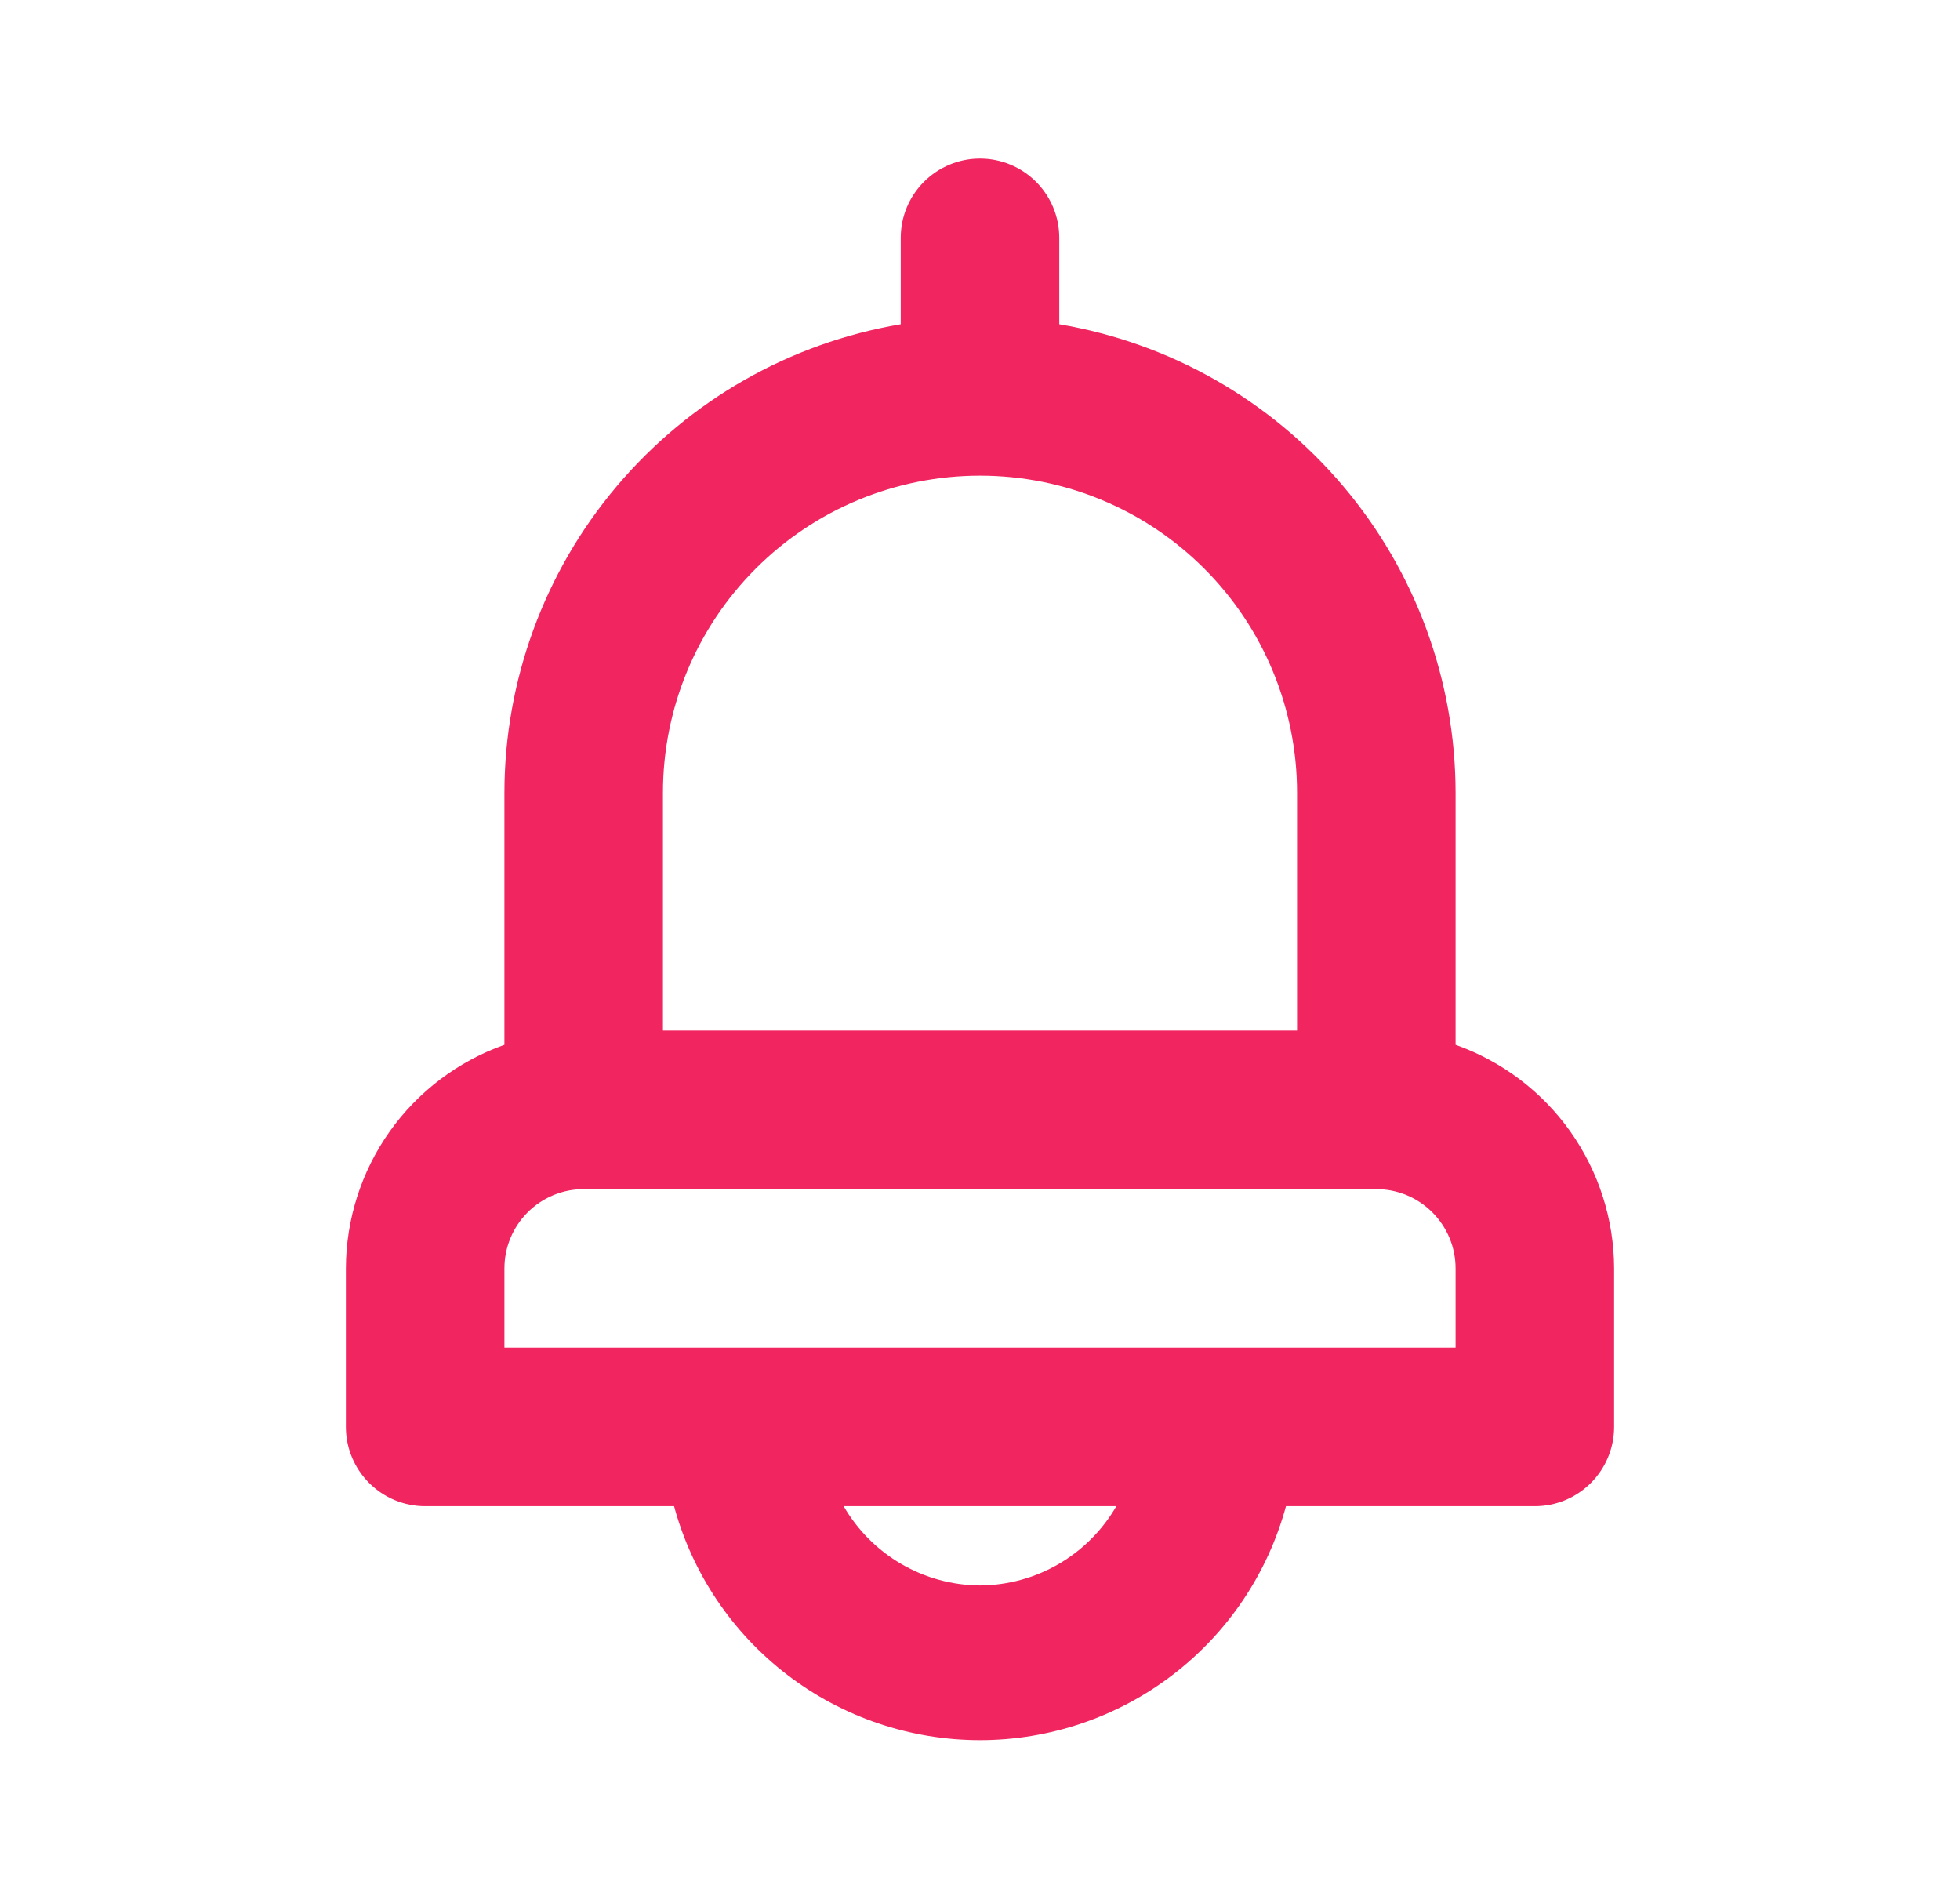
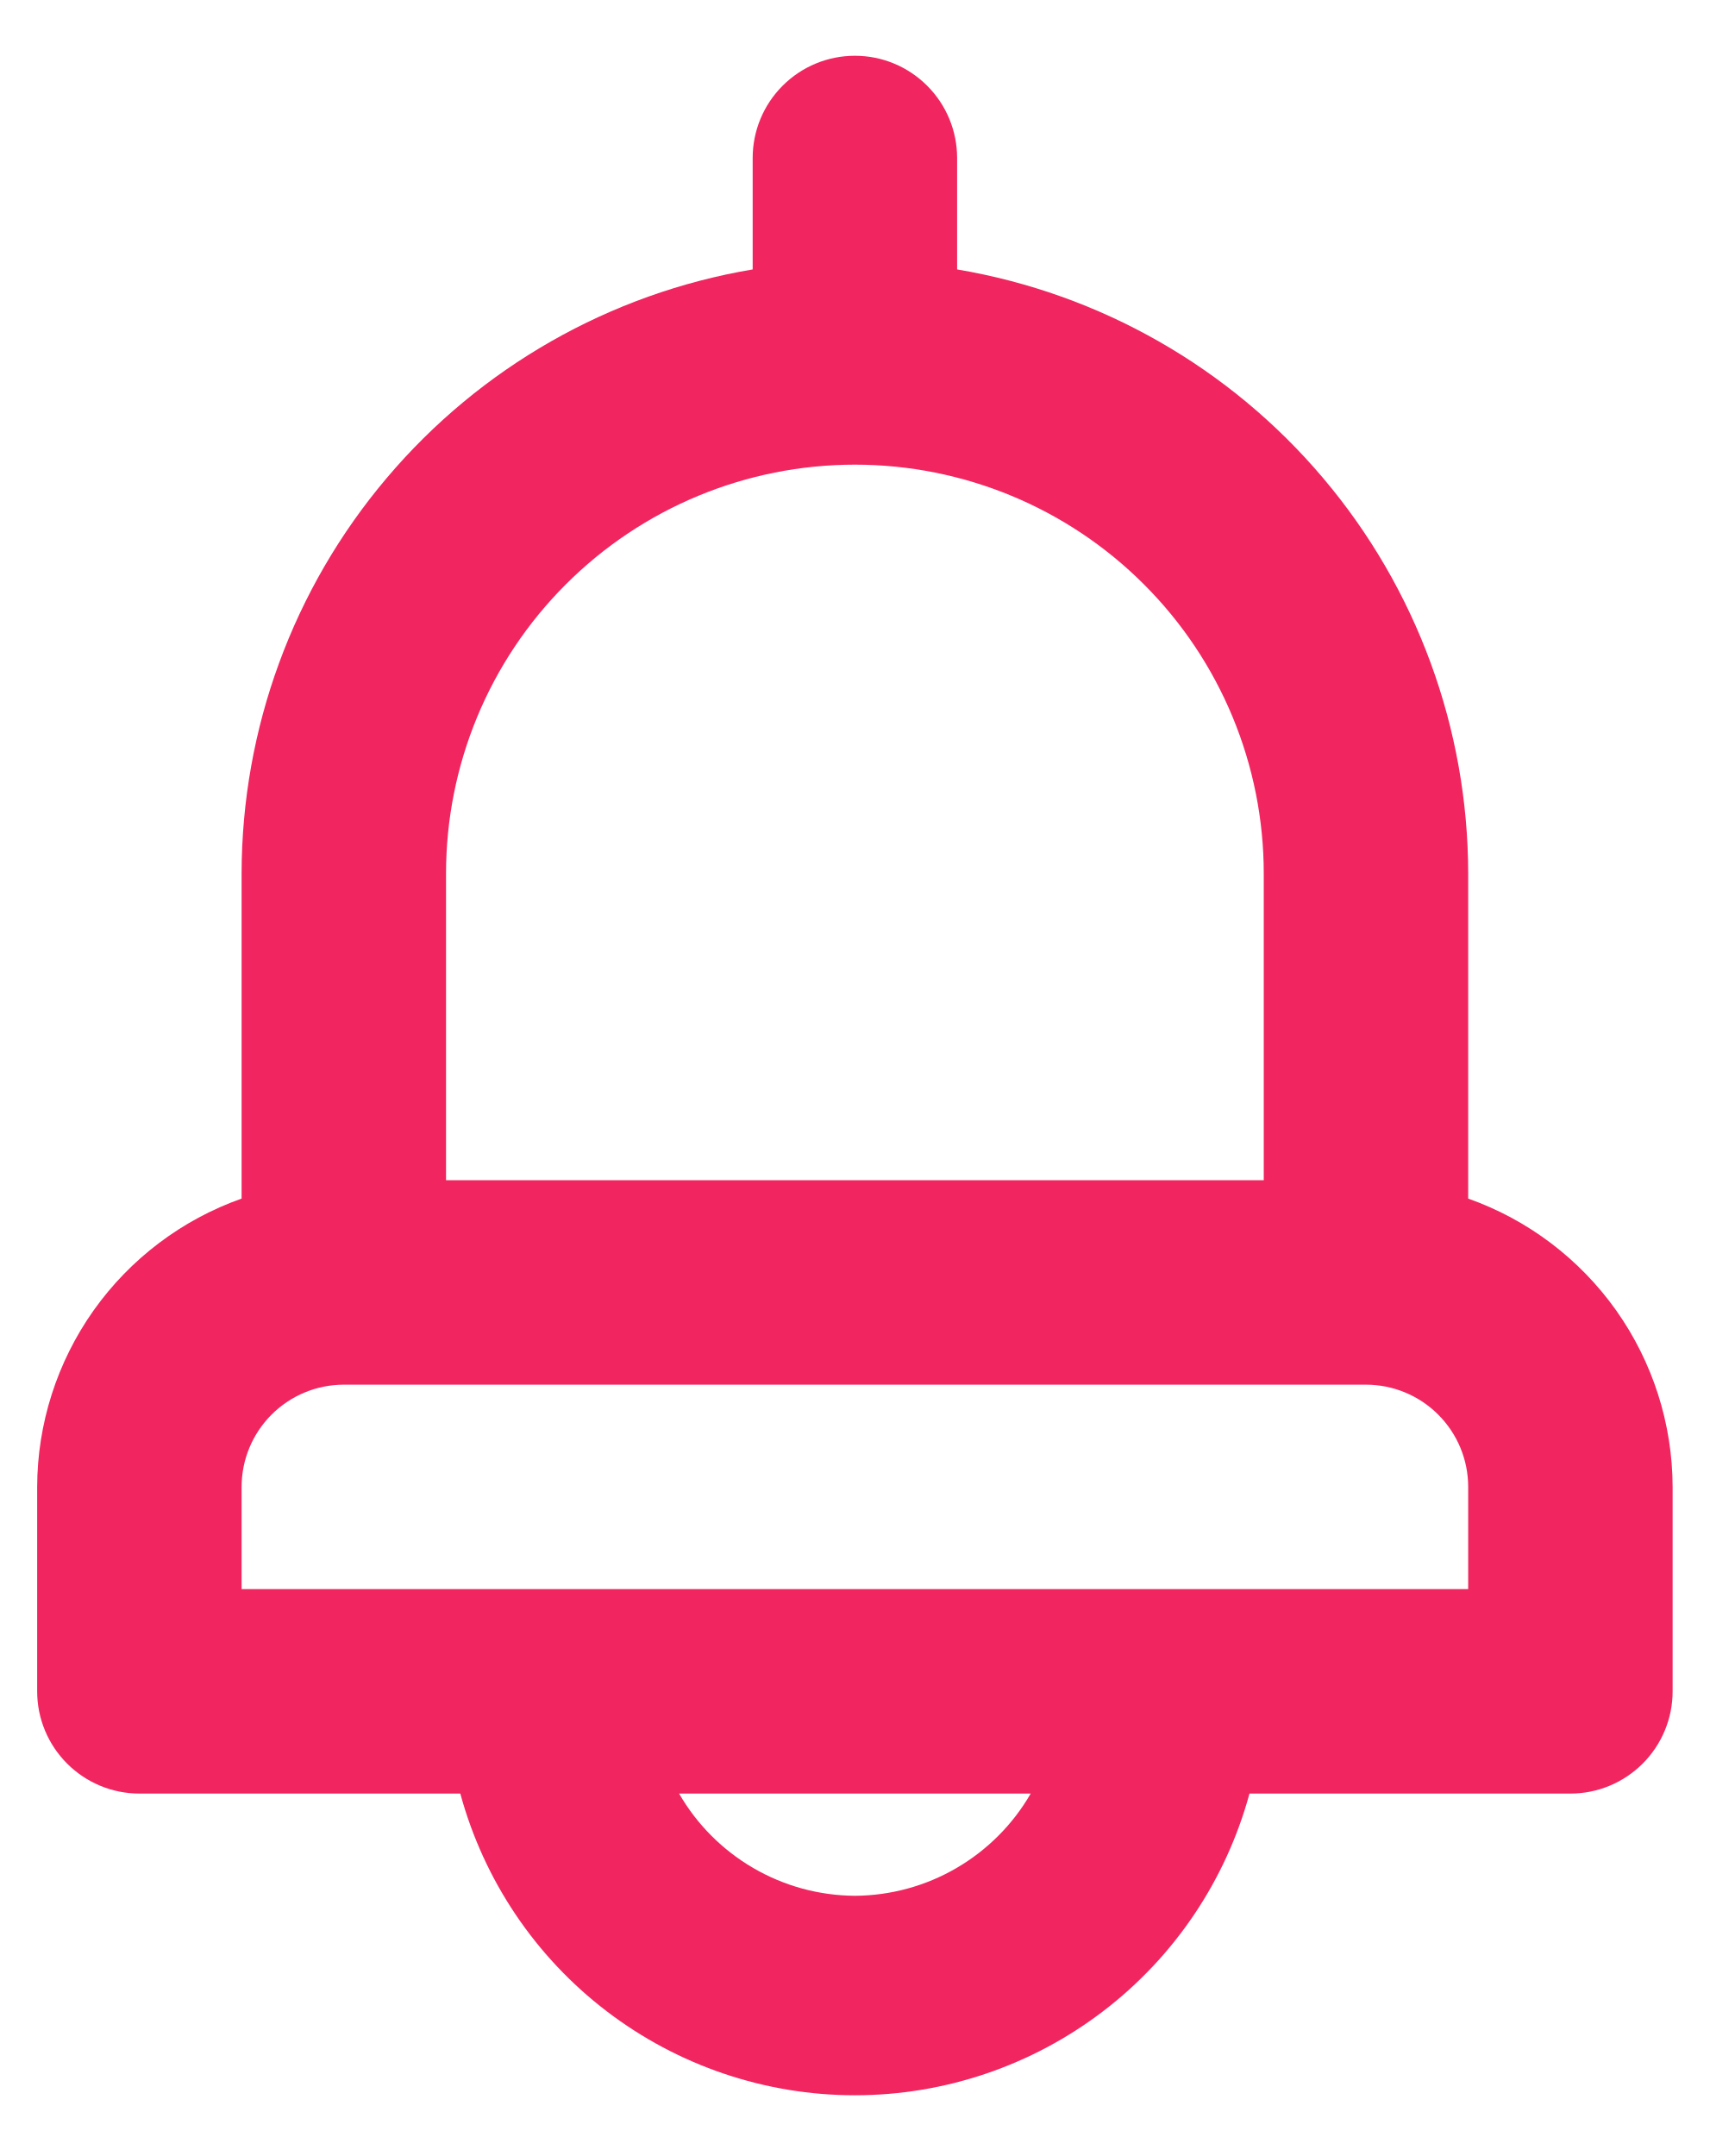
- <svg xmlns="http://www.w3.org/2000/svg" width="34" height="33" viewBox="0 0 34 33" fill="none">
-   <path d="M25.25 18.122V13.75C25.248 11.802 24.557 9.917 23.298 8.43C22.04 6.942 20.296 5.948 18.375 5.624V4.125C18.375 3.76 18.23 3.411 17.972 3.153C17.714 2.895 17.365 2.75 17 2.75C16.635 2.75 16.286 2.895 16.028 3.153C15.77 3.411 15.625 3.76 15.625 4.125V5.624C13.704 5.948 11.96 6.942 10.702 8.43C9.443 9.917 8.752 11.802 8.75 13.75V18.122C7.948 18.406 7.253 18.931 6.76 19.625C6.268 20.32 6.002 21.149 6 22V24.75C6 25.115 6.145 25.464 6.403 25.722C6.661 25.98 7.01 26.125 7.375 26.125H11.693C12.009 27.29 12.7 28.319 13.66 29.052C14.619 29.785 15.793 30.183 17 30.183C18.207 30.183 19.381 29.785 20.34 29.052C21.3 28.319 21.991 27.29 22.308 26.125H26.625C26.99 26.125 27.339 25.98 27.597 25.722C27.855 25.464 28 25.115 28 24.75V22C27.998 21.149 27.732 20.32 27.24 19.625C26.747 18.931 26.052 18.406 25.25 18.122ZM11.5 13.75C11.5 12.291 12.079 10.892 13.111 9.861C14.142 8.829 15.541 8.25 17 8.25C18.459 8.25 19.858 8.829 20.889 9.861C21.921 10.892 22.5 12.291 22.5 13.75V17.875H11.5V13.75ZM17 27.5C16.52 27.497 16.049 27.369 15.634 27.127C15.22 26.886 14.875 26.541 14.635 26.125H19.365C19.125 26.541 18.78 26.886 18.366 27.127C17.951 27.369 17.48 27.497 17 27.5ZM25.25 23.375H8.75V22C8.75 21.635 8.895 21.286 9.153 21.028C9.411 20.77 9.76 20.625 10.125 20.625H23.875C24.24 20.625 24.589 20.77 24.847 21.028C25.105 21.286 25.25 21.635 25.25 22V23.375Z" fill="#F1255F" />
+ <svg xmlns="http://www.w3.org/2000/svg" width="23" height="29" viewBox="0 0 23 29" fill="none">
+   <path d="M19.75 16.122V11.75C19.748 9.802 19.057 7.917 17.798 6.43C16.54 4.942 14.796 3.948 12.875 3.624V2.125C12.875 1.76 12.73 1.411 12.472 1.153C12.214 0.895 11.865 0.75 11.5 0.75C11.135 0.75 10.786 0.895 10.528 1.153C10.27 1.411 10.125 1.76 10.125 2.125V3.624C8.204 3.948 6.46 4.942 5.202 6.43C3.943 7.917 3.252 9.802 3.25 11.75V16.122C2.448 16.406 1.753 16.931 1.26 17.625C0.768 18.32 0.502 19.149 0.5 20V22.75C0.5 23.115 0.645 23.464 0.903 23.722C1.161 23.98 1.51 24.125 1.875 24.125H6.192C6.509 25.29 7.2 26.319 8.16 27.052C9.119 27.785 10.293 28.183 11.5 28.183C12.707 28.183 13.881 27.785 14.84 27.052C15.8 26.319 16.491 25.29 16.808 24.125H21.125C21.49 24.125 21.839 23.98 22.097 23.722C22.355 23.464 22.5 23.115 22.5 22.75V20C22.498 19.149 22.232 18.32 21.74 17.625C21.247 16.931 20.552 16.406 19.75 16.122V16.122ZM6 11.75C6 10.291 6.579 8.892 7.611 7.861C8.642 6.829 10.041 6.25 11.5 6.25C12.959 6.25 14.358 6.829 15.389 7.861C16.421 8.892 17 10.291 17 11.75V15.875H6V11.75ZM11.5 25.5C11.02 25.497 10.549 25.369 10.134 25.127C9.72 24.886 9.375 24.541 9.135 24.125H13.865C13.625 24.541 13.28 24.886 12.866 25.127C12.451 25.369 11.98 25.497 11.5 25.5ZM19.75 21.375H3.25V20C3.25 19.635 3.395 19.286 3.653 19.028C3.911 18.77 4.26 18.625 4.625 18.625H18.375C18.74 18.625 19.089 18.77 19.347 19.028C19.605 19.286 19.75 19.635 19.75 20V21.375Z" fill="#F1255F" />
</svg>
